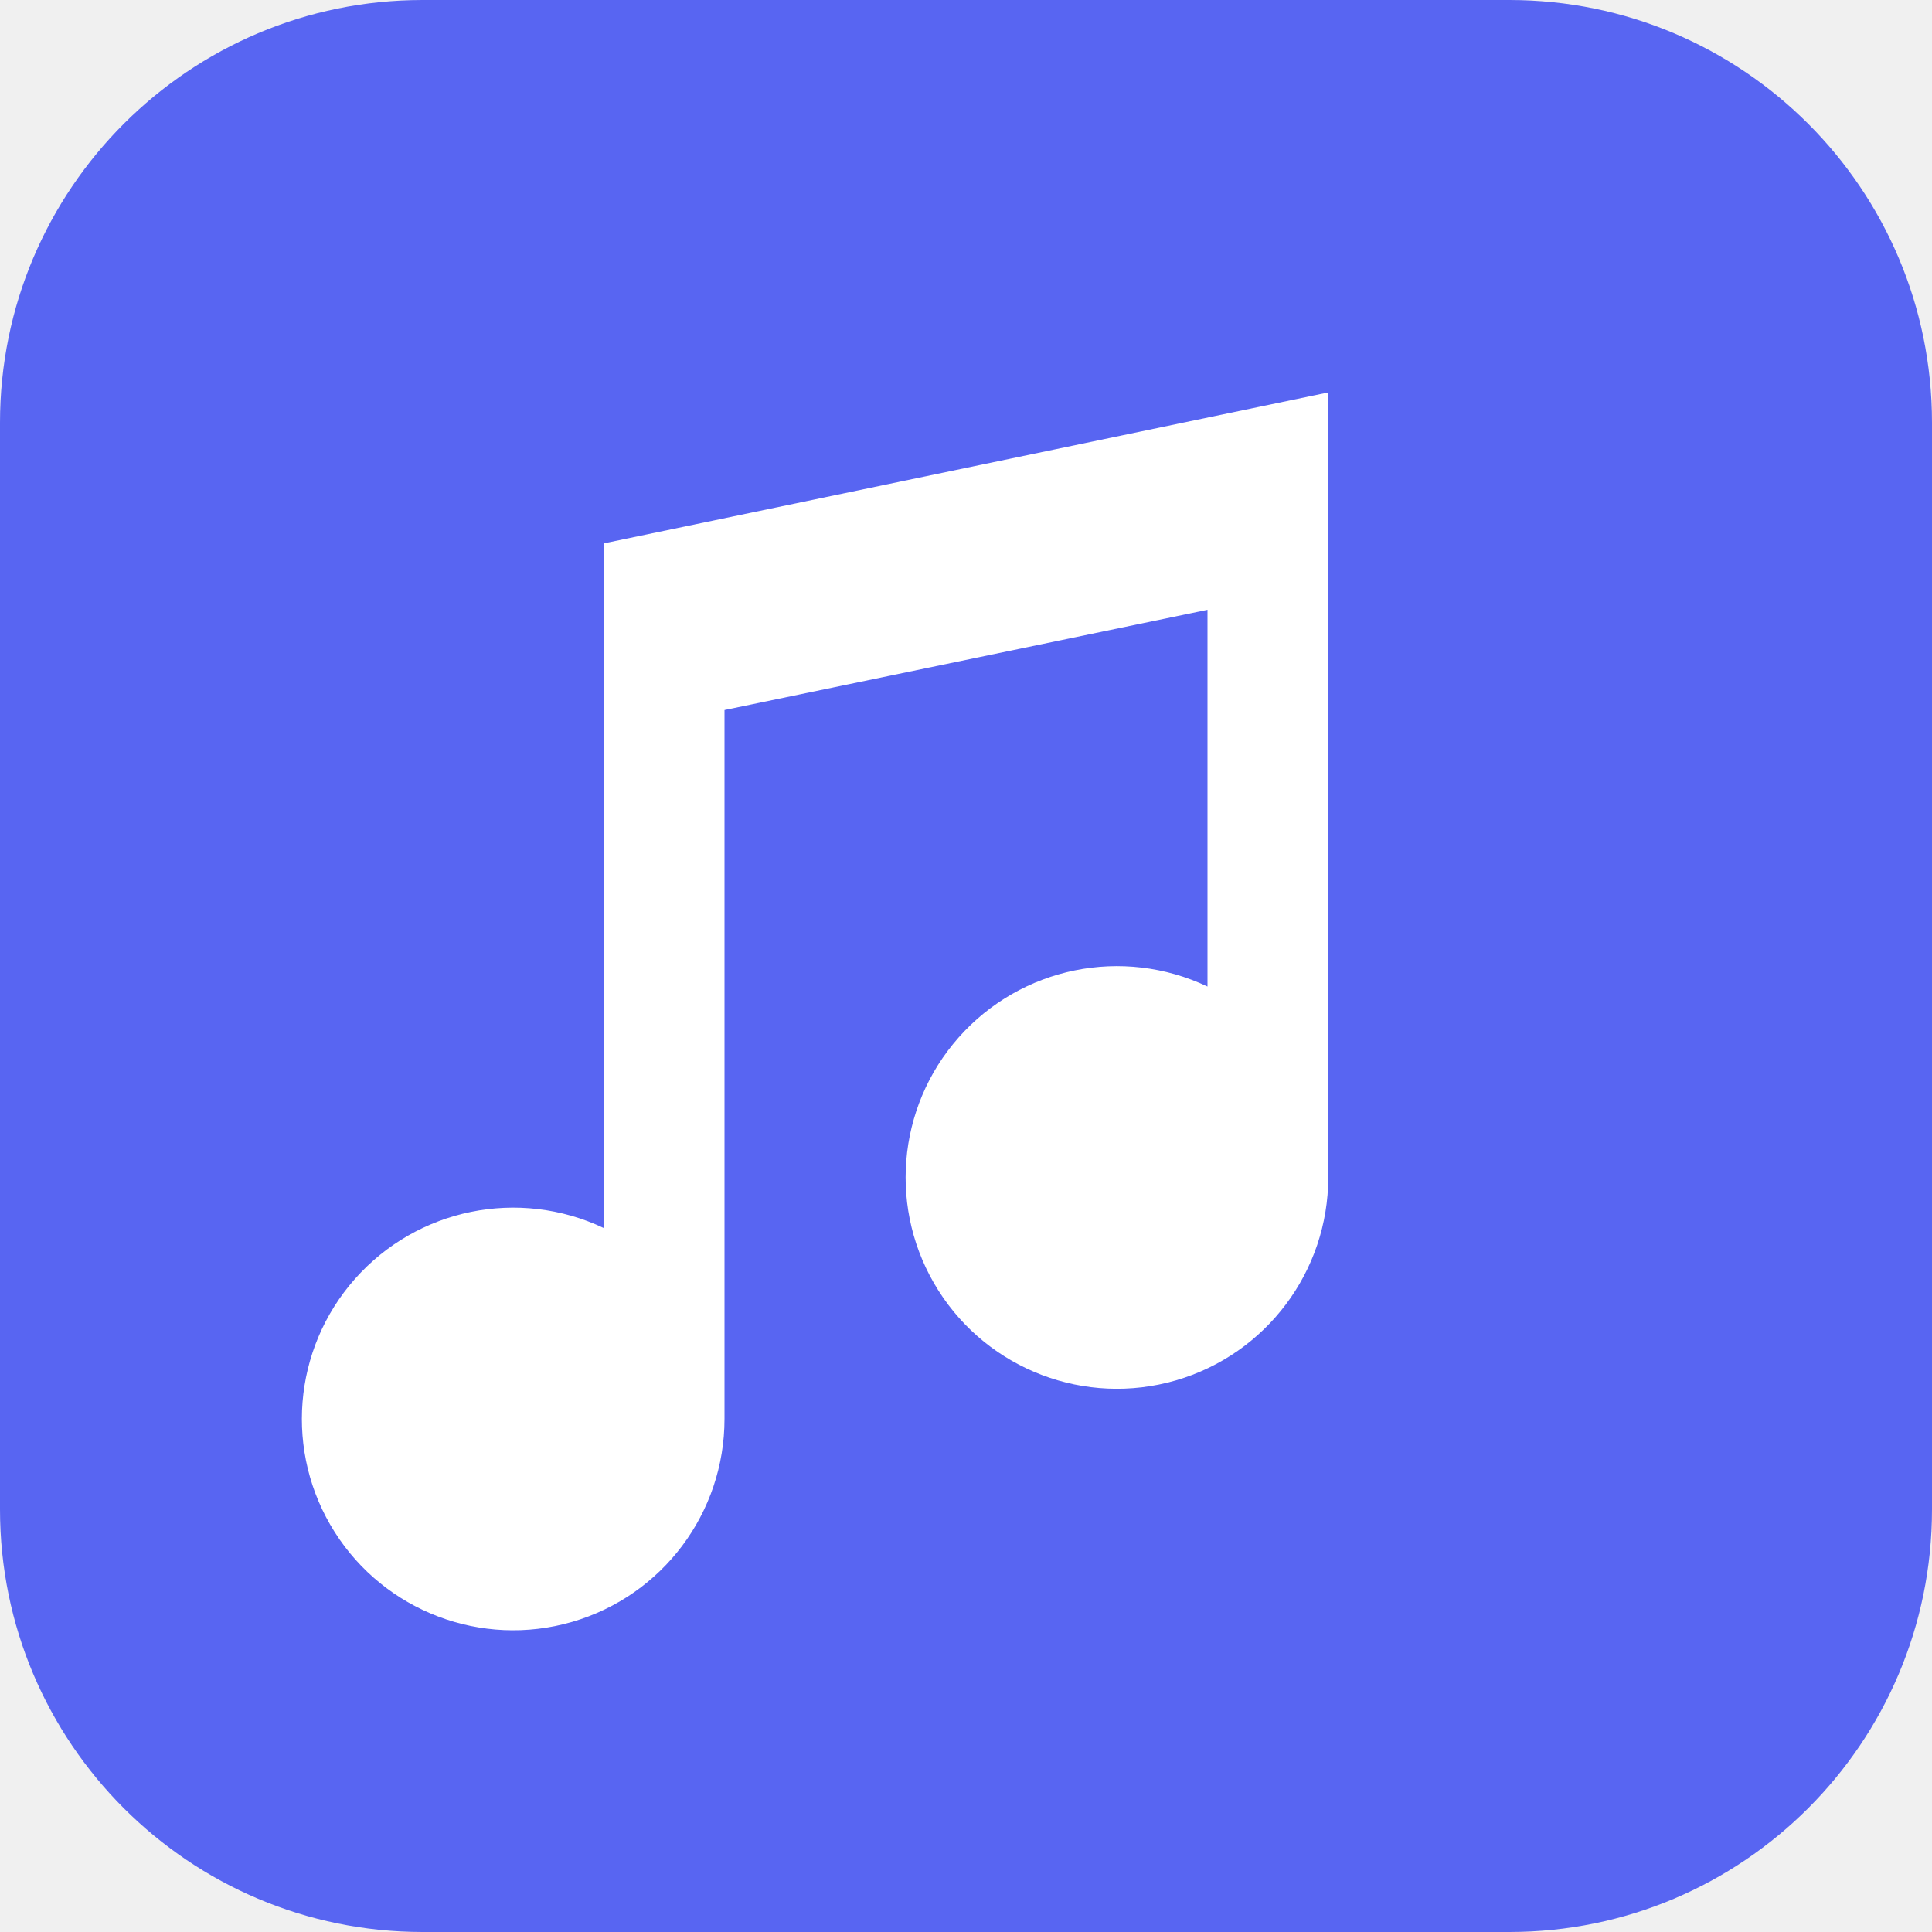
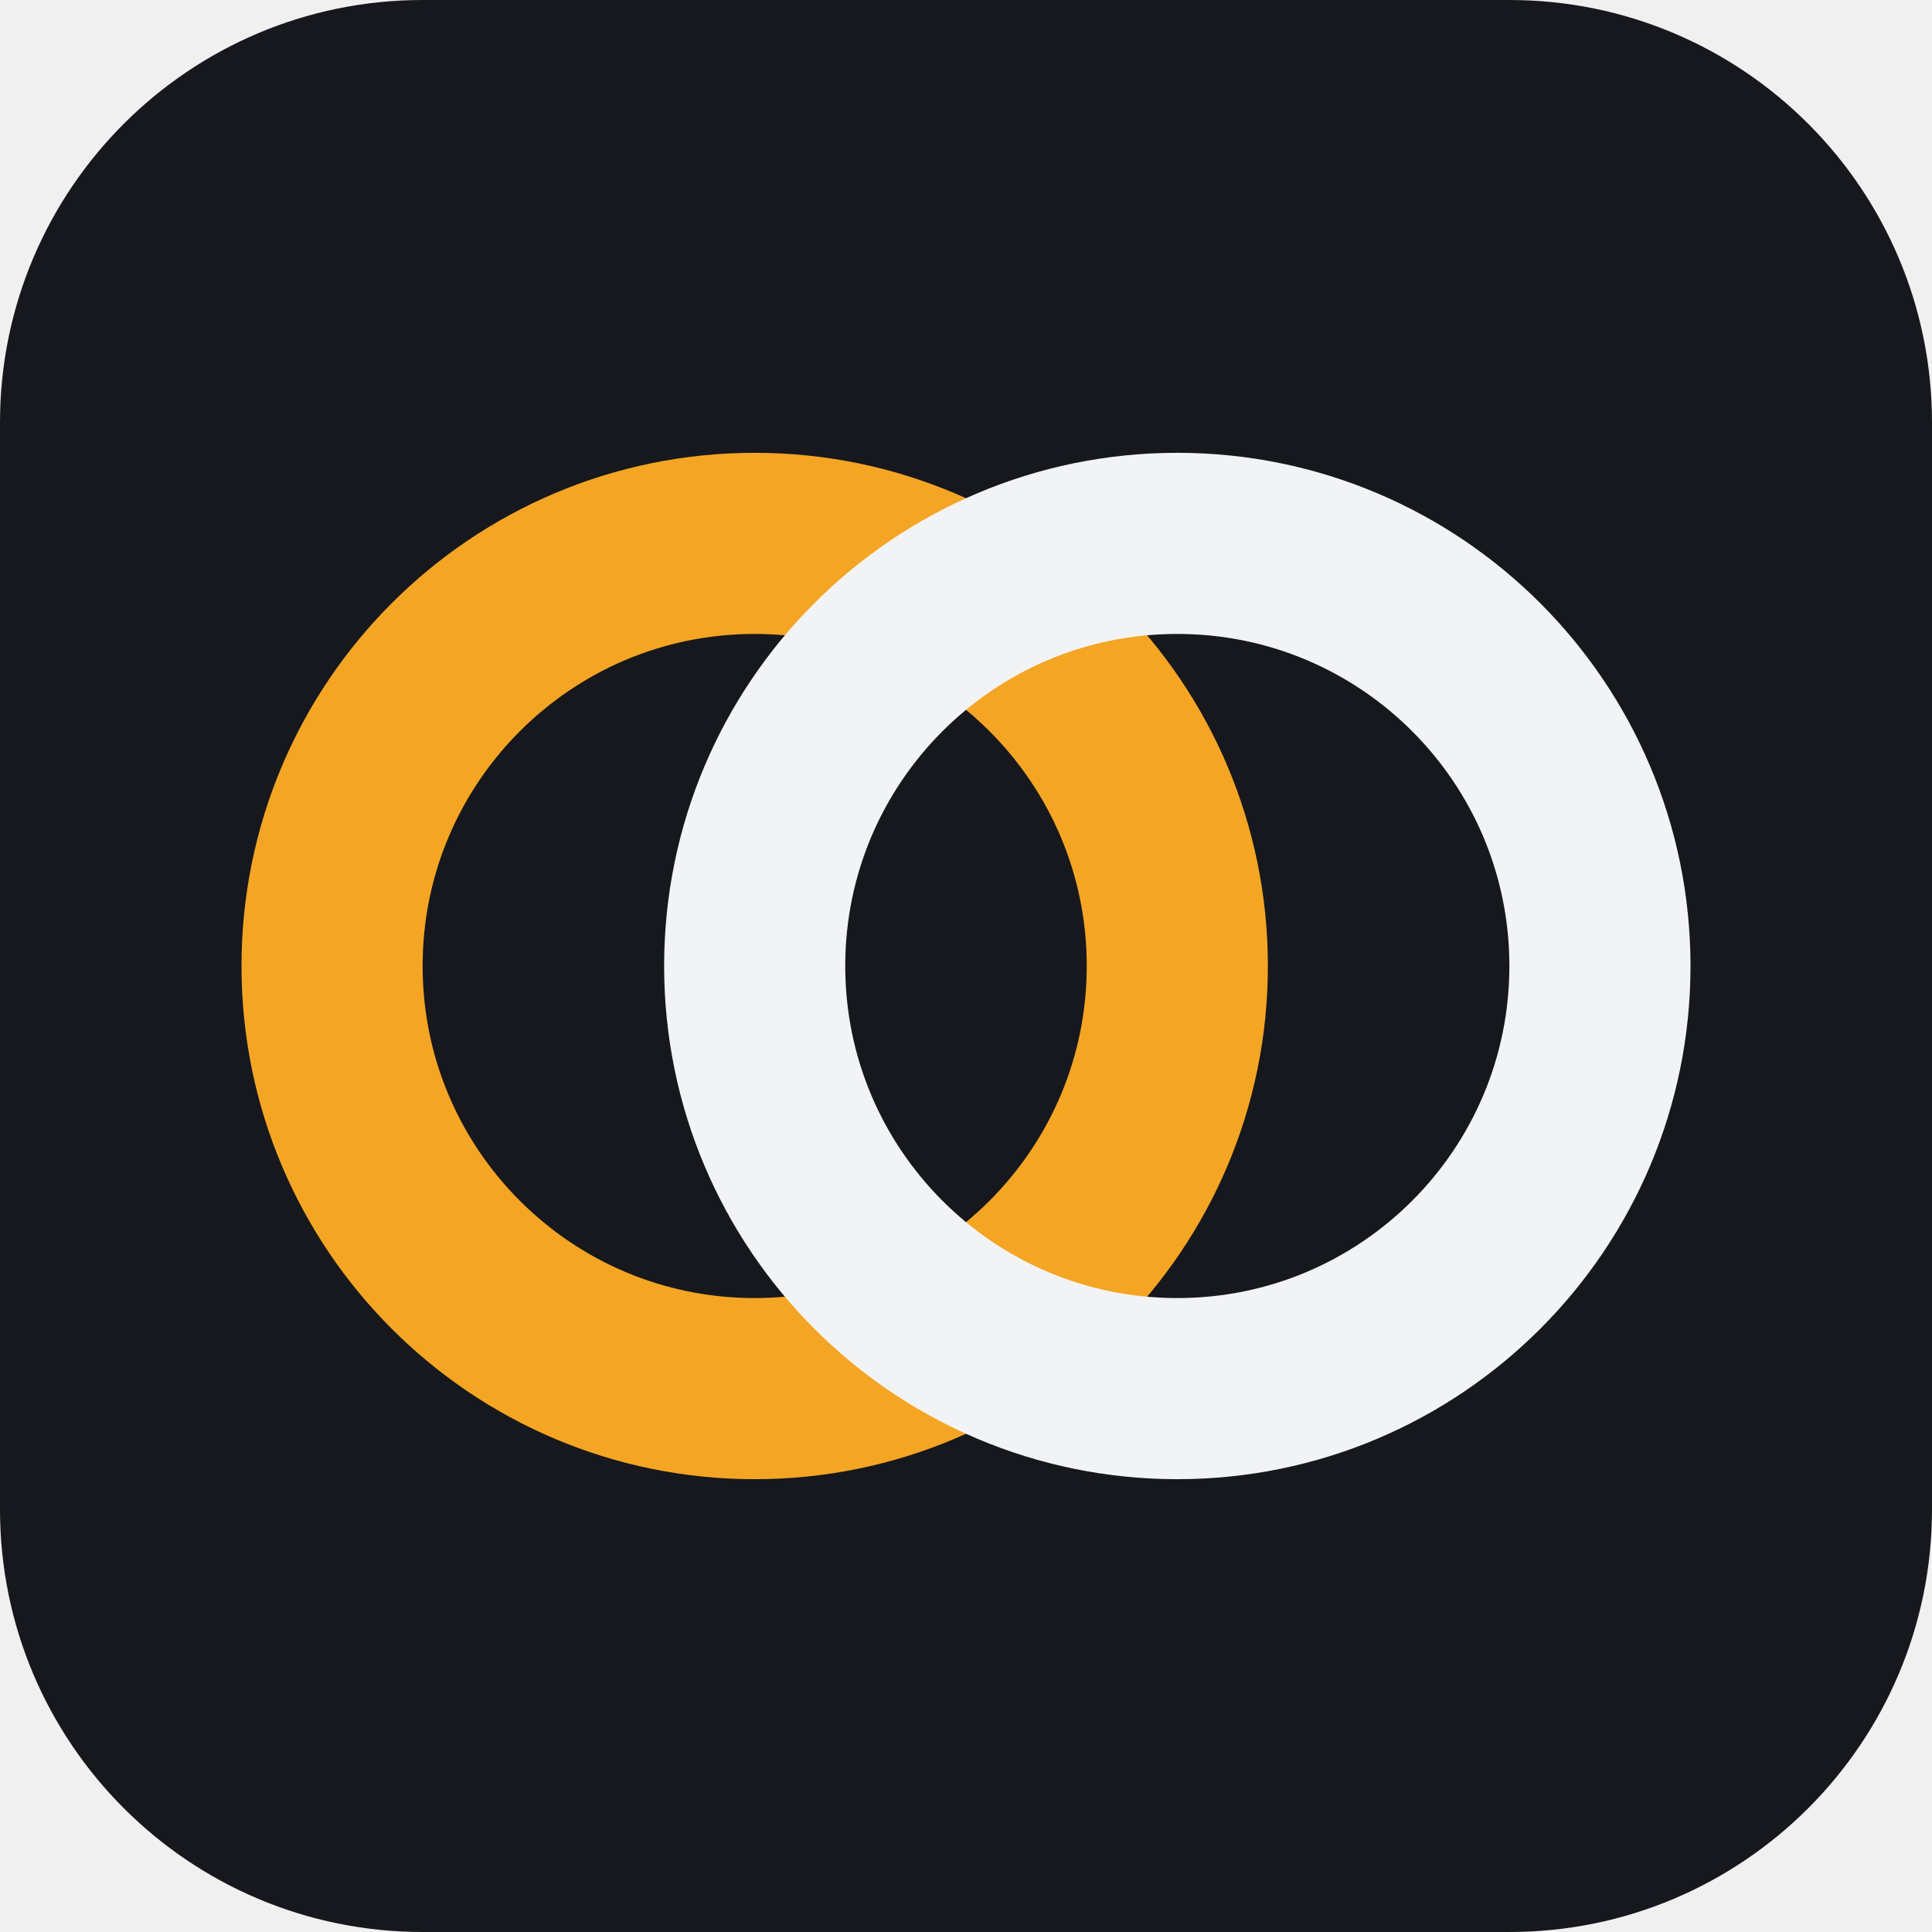
<svg xmlns="http://www.w3.org/2000/svg" viewBox="0 0 32 32">
-   <rect width="32" height="32" rx="7" fill="#5865f2" />
-   <path d="M12 23.5a3.5 3.5 0 1 1-2-3.16V9l12-2.5v13a3.5 3.5 0 1 1-2-3.16V10.1l-8 1.66z" fill="#fff" />
+   <rect width="32" height="32" rx="7" fill="#16181d" />
+   <circle cx="12.5" cy="16" r="7" fill="none" stroke="#f5a524" stroke-width="3" />
+   <circle cx="19.5" cy="16" r="7" fill="none" stroke="#f2f3f5" stroke-width="3" />
</svg>
